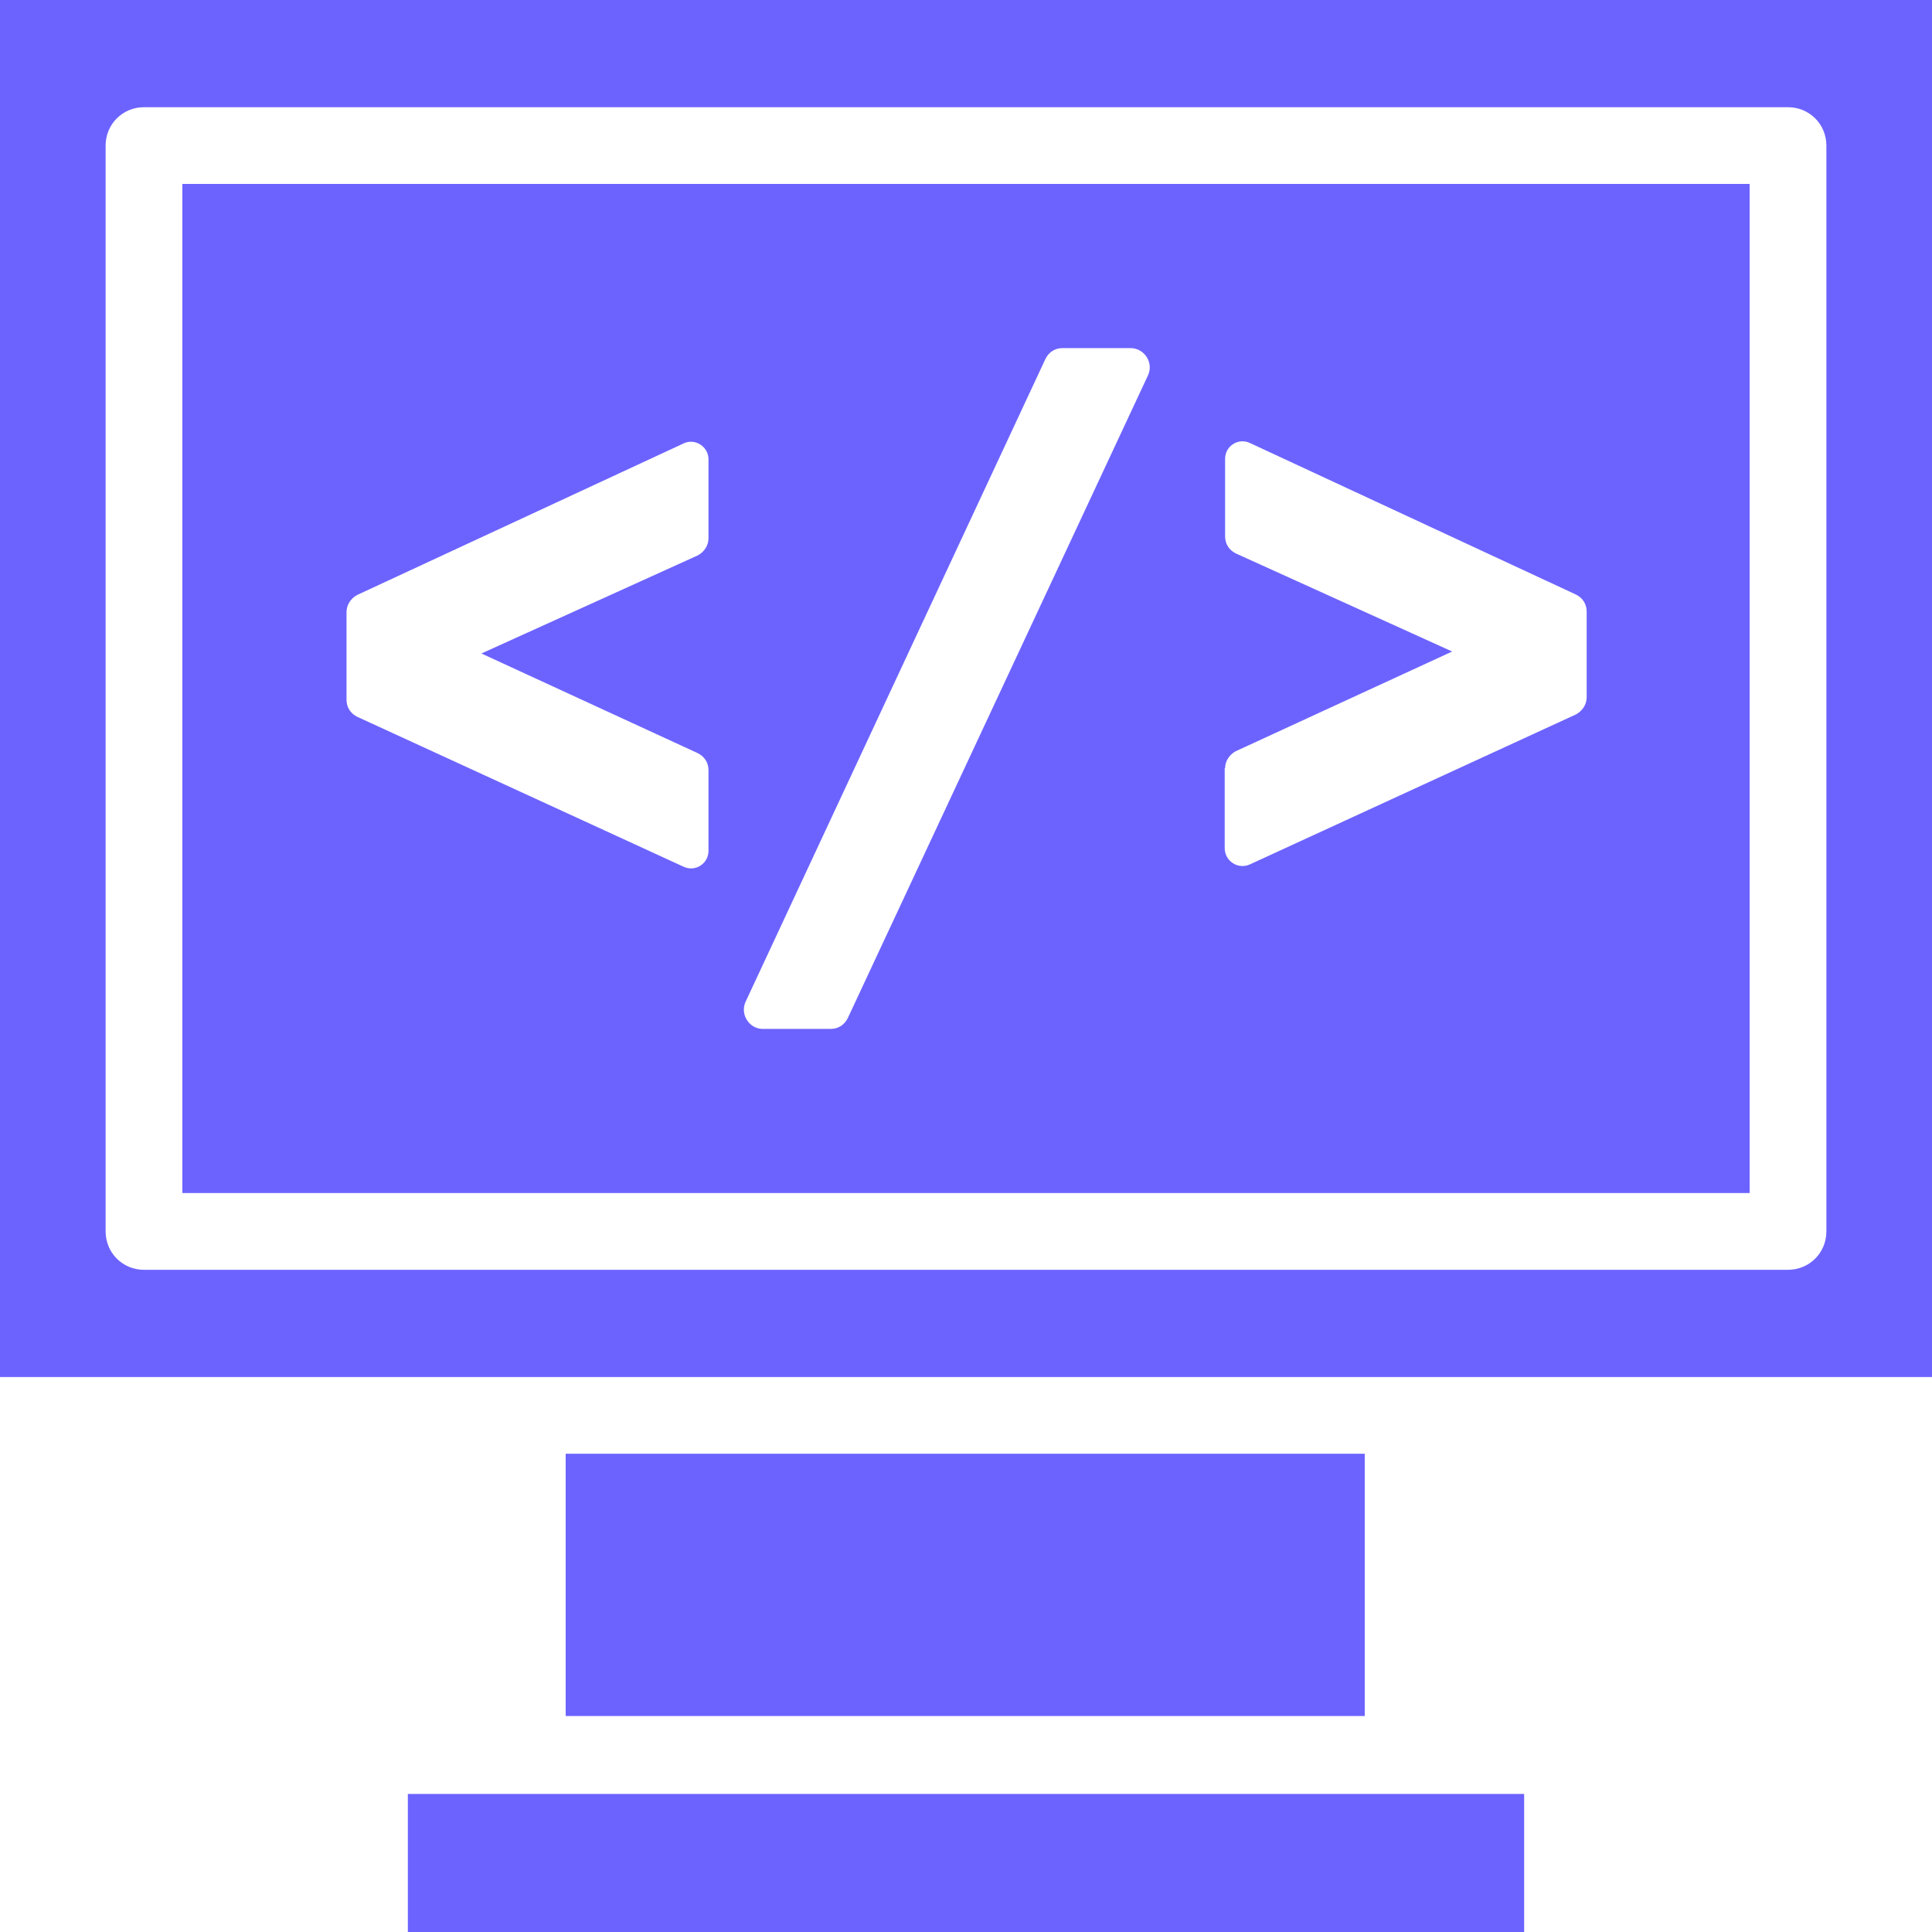
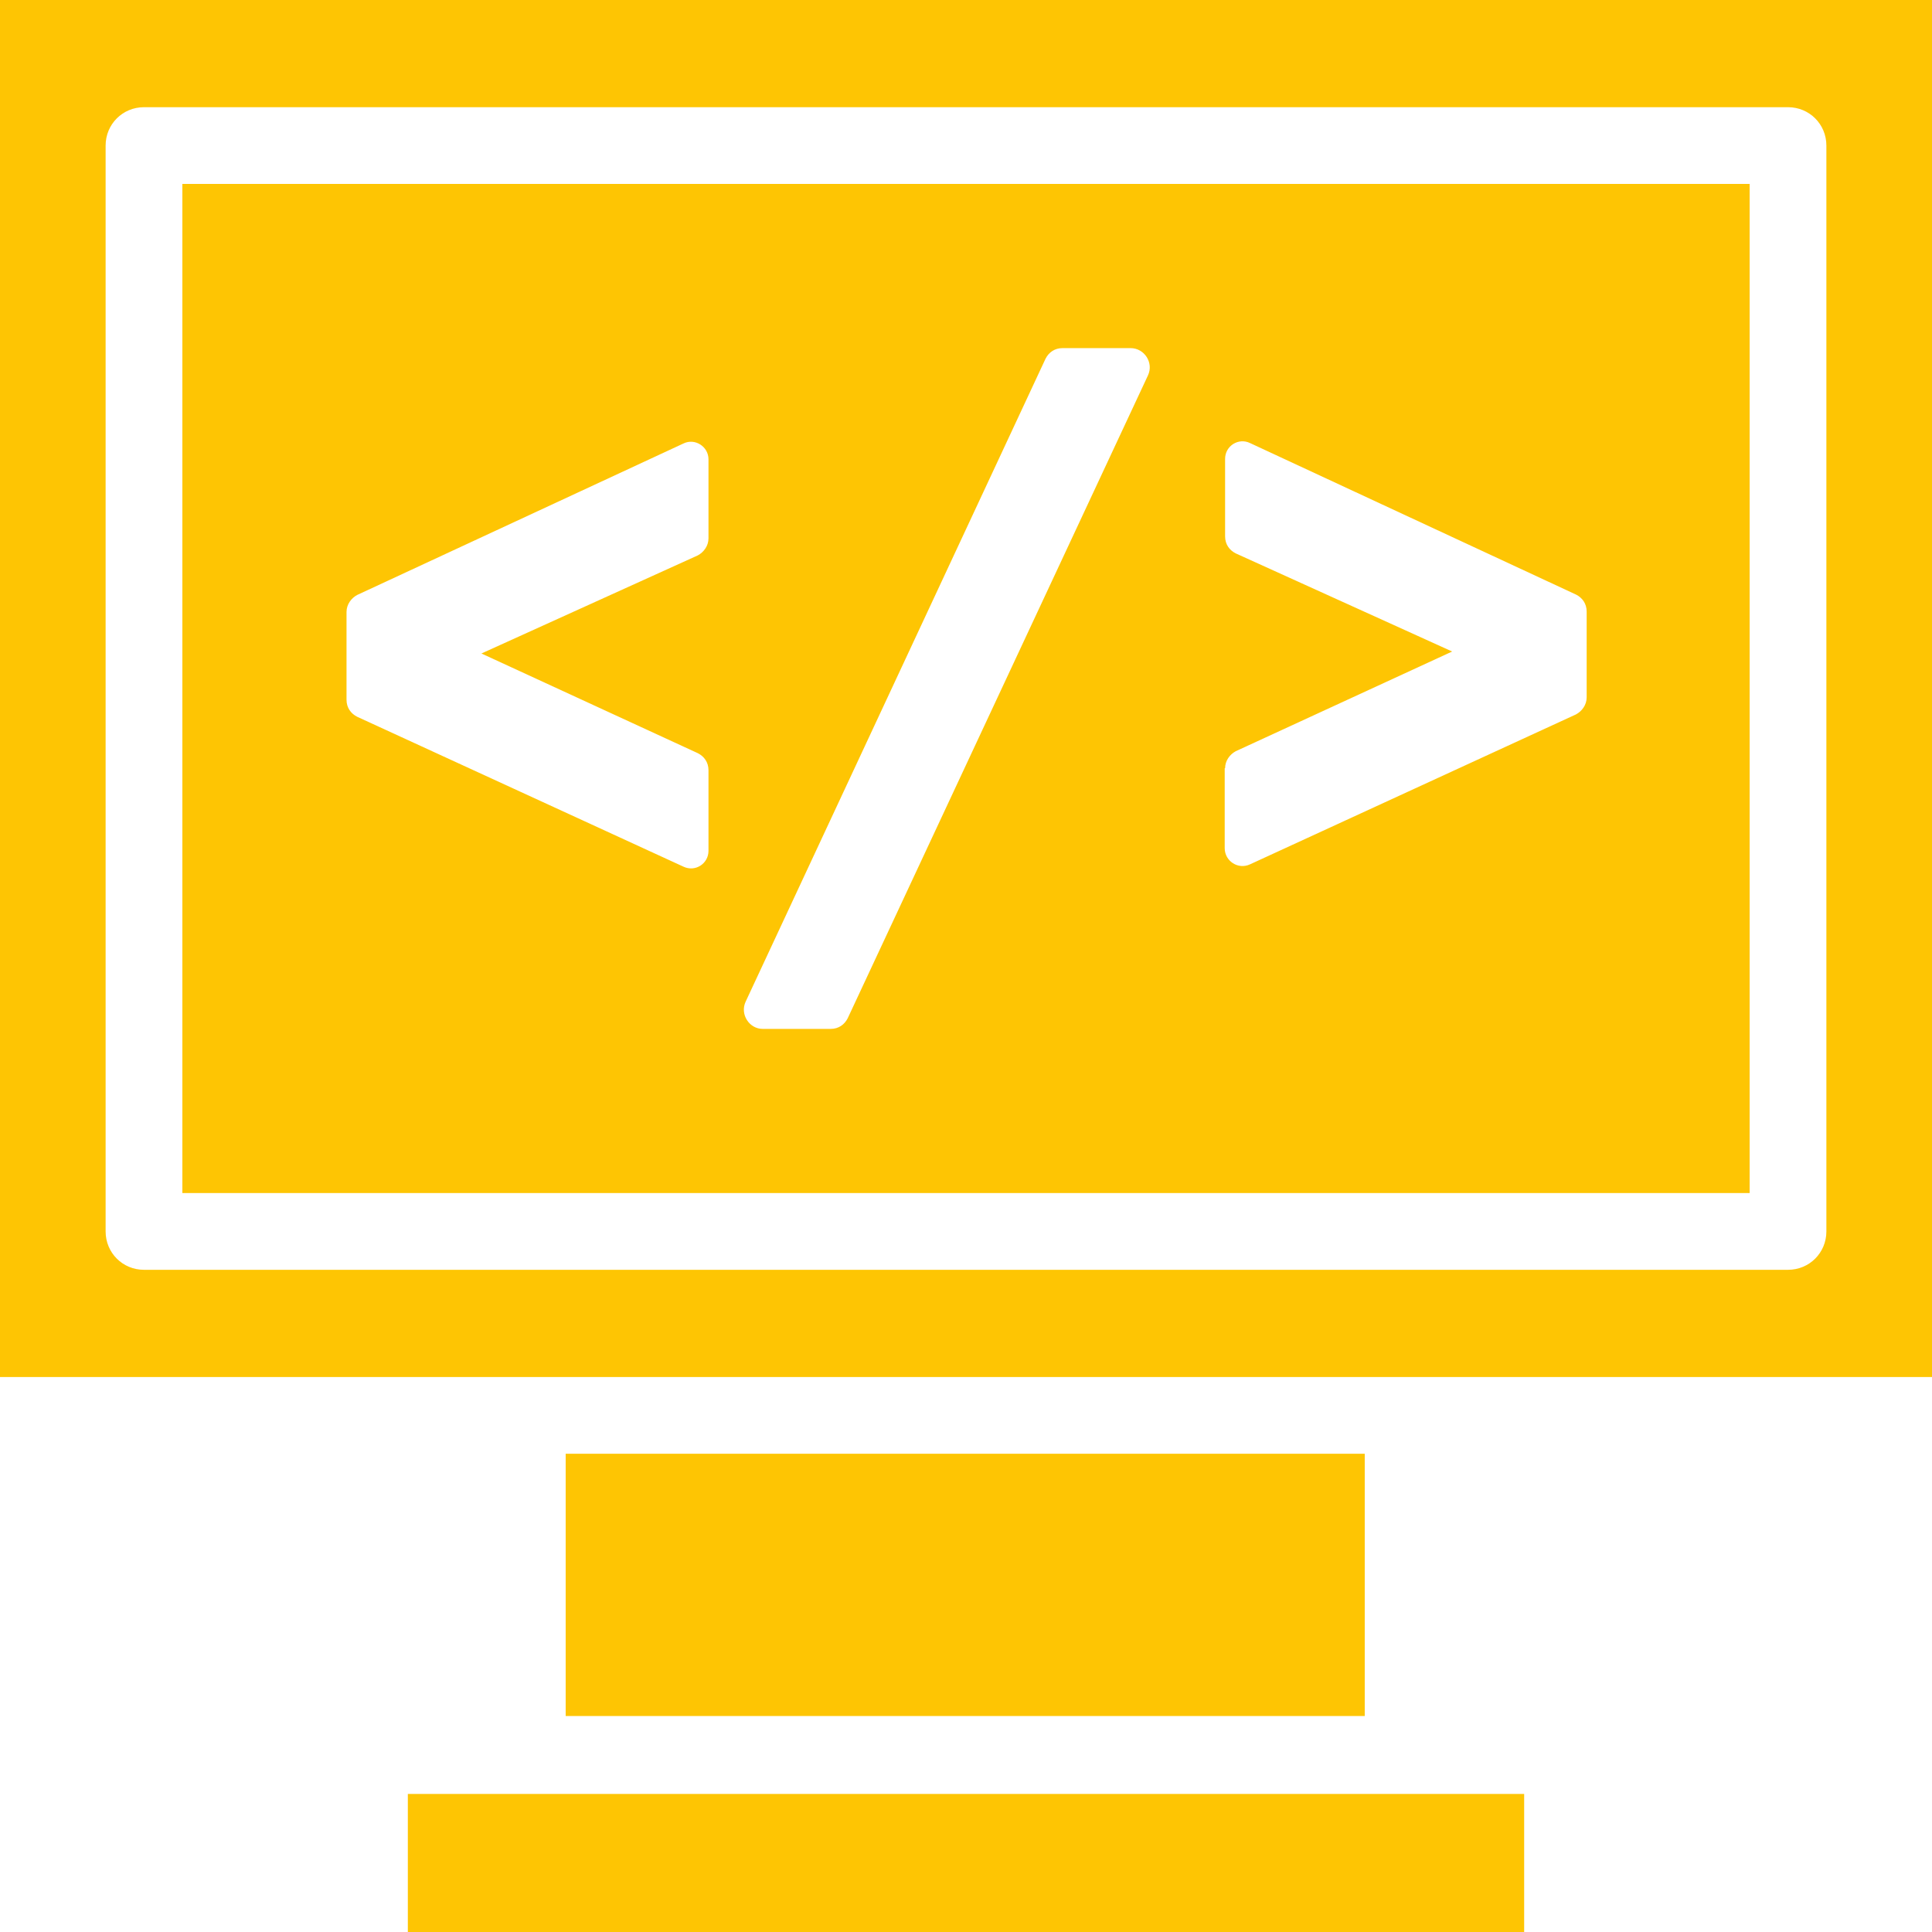
<svg xmlns="http://www.w3.org/2000/svg" version="1.1" id="Capa_1" x="0px" y="0px" viewBox="0 0 488.4 488.4" style="enable-background:new 0 0 488.4 488.4;" xml:space="preserve">
  <defs id="defs47" />
-   <g id="g12" style="fill:#6c63ff;fill-opacity:1">
-     <g id="g10" style="fill:#6c63ff;fill-opacity:1">
-       <rect x="103.1" y="453.5" width="282.2" height="34.9" id="rect2" style="fill:#6c63ff;fill-opacity:1" />
-       <rect x="143" y="367.5" width="202" height="66.3" id="rect4" style="fill:#6c63ff;fill-opacity:1" />
-       <path d="M0,0v348.1h488.4V0H0z M461.7,311.3c0,5.4-4.3,9.7-9.7,9.7H36.4c-5.4,0-9.7-4.3-9.7-9.7V36.8c0-5.4,4.3-9.7,9.7-9.7H452    c5.4,0,9.7,4.3,9.7,9.7L461.7,311.3L461.7,311.3z" id="path6" style="fill:#6c63ff;fill-opacity:1" />
-       <path d="M46.1,301.6h396.2V46.5H46.1V301.6z M309.7,194.2c0-1.9,1.2-3.5,2.7-4.3l54.7-25.2l-54.7-24.8c-1.6-0.8-2.7-2.3-2.7-4.3    V116c0-3.3,3.4-5.4,6.3-4l82.4,38.3c1.6,0.8,2.7,2.3,2.7,4.3v21.7c0,1.9-1.2,3.5-2.7,4.3L316,218.5c-3,1.4-6.4-0.8-6.4-4.1v-20.2    H309.7z M188.5,253.2l75.8-162.5c0.8-1.6,2.3-2.7,4.3-2.7h17.2c3.5,0,5.9,3.7,4.4,6.9l-75.9,162.5c-0.8,1.6-2.3,2.7-4.3,2.7h-17.2    C189.4,260.1,187,256.4,188.5,253.2z M87.6,154.7c0-1.9,1.2-3.5,2.7-4.3l82.5-38.3c2.9-1.4,6.3,0.8,6.3,4v20    c0,1.9-1.2,3.5-2.7,4.3l-54.7,24.8l54.7,25.2c1.6,0.8,2.7,2.3,2.7,4.3v20.4c0,3.2-3.3,5.4-6.3,4l-82.5-37.9    c-1.6-0.8-2.7-2.3-2.7-4.3C87.6,176.9,87.6,154.7,87.6,154.7z" id="path8" style="fill:#6c63ff;fill-opacity:1" />
+   <g id="g12" style="fill:#fec503;fill-opacity:1">
+     <g id="g10" style="fill:#fec503;fill-opacity:1">
+       <rect x="103.1" y="453.5" width="282.2" height="34.9" id="rect2" style="fill:#fec503;fill-opacity:1" />
+       <rect x="143" y="367.5" width="202" height="66.3" id="rect4" style="fill:#fec503;fill-opacity:1" />
+       <path d="M0,0v348.1h488.4V0H0z M461.7,311.3c0,5.4-4.3,9.7-9.7,9.7H36.4c-5.4,0-9.7-4.3-9.7-9.7V36.8c0-5.4,4.3-9.7,9.7-9.7H452    c5.4,0,9.7,4.3,9.7,9.7L461.7,311.3L461.7,311.3z" id="path6" style="fill:#fec503;fill-opacity:1" />
+       <path d="M46.1,301.6h396.2V46.5H46.1V301.6z M309.7,194.2c0-1.9,1.2-3.5,2.7-4.3l54.7-25.2l-54.7-24.8c-1.6-0.8-2.7-2.3-2.7-4.3    V116c0-3.3,3.4-5.4,6.3-4l82.4,38.3c1.6,0.8,2.7,2.3,2.7,4.3v21.7c0,1.9-1.2,3.5-2.7,4.3L316,218.5c-3,1.4-6.4-0.8-6.4-4.1v-20.2    H309.7z M188.5,253.2l75.8-162.5c0.8-1.6,2.3-2.7,4.3-2.7h17.2c3.5,0,5.9,3.7,4.4,6.9l-75.9,162.5c-0.8,1.6-2.3,2.7-4.3,2.7h-17.2    C189.4,260.1,187,256.4,188.5,253.2z M87.6,154.7c0-1.9,1.2-3.5,2.7-4.3l82.5-38.3c2.9-1.4,6.3,0.8,6.3,4v20    c0,1.9-1.2,3.5-2.7,4.3l-54.7,24.8l54.7,25.2c1.6,0.8,2.7,2.3,2.7,4.3v20.4c0,3.2-3.3,5.4-6.3,4l-82.5-37.9    c-1.6-0.8-2.7-2.3-2.7-4.3C87.6,176.9,87.6,154.7,87.6,154.7z" id="path8" style="fill:#fec503;fill-opacity:1" />
    </g>
  </g>
  <g id="g14" />
  <g id="g16" />
  <g id="g18" />
  <g id="g20" />
  <g id="g22" />
  <g id="g24" />
  <g id="g26" />
  <g id="g28" />
  <g id="g30" />
  <g id="g32" />
  <g id="g34" />
  <g id="g36" />
  <g id="g38" />
  <g id="g40" />
  <g id="g42" />
</svg>
